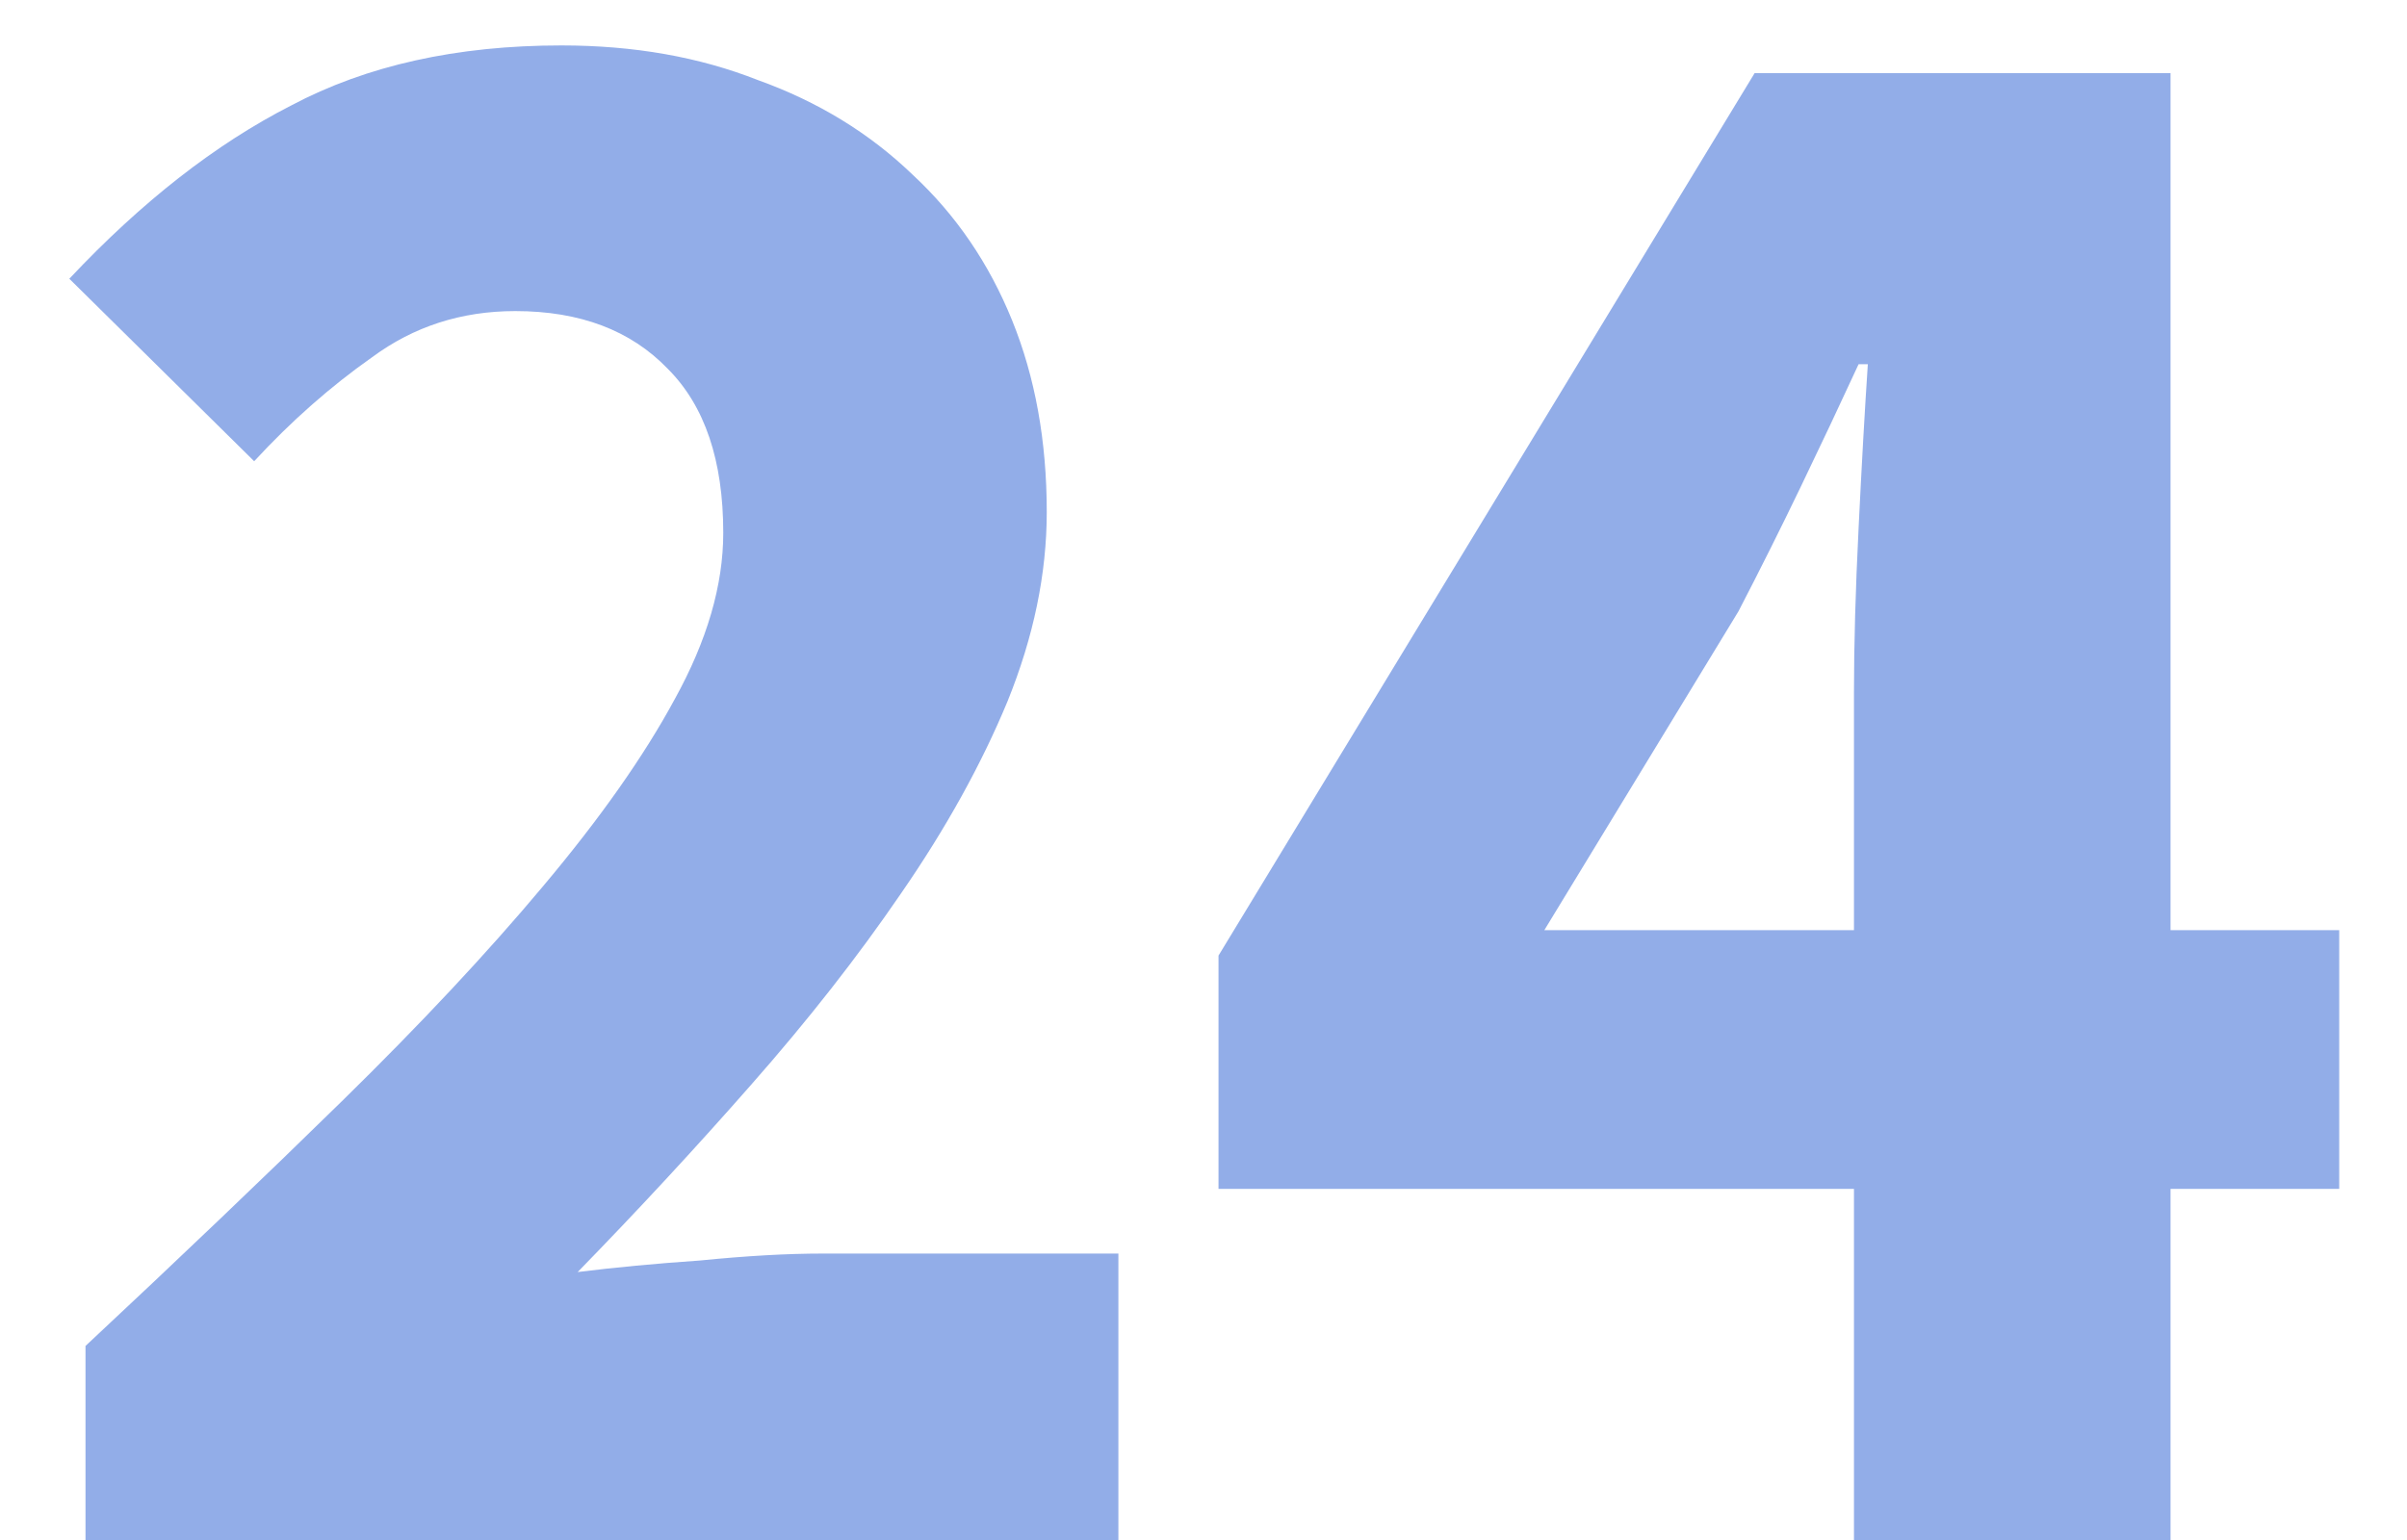
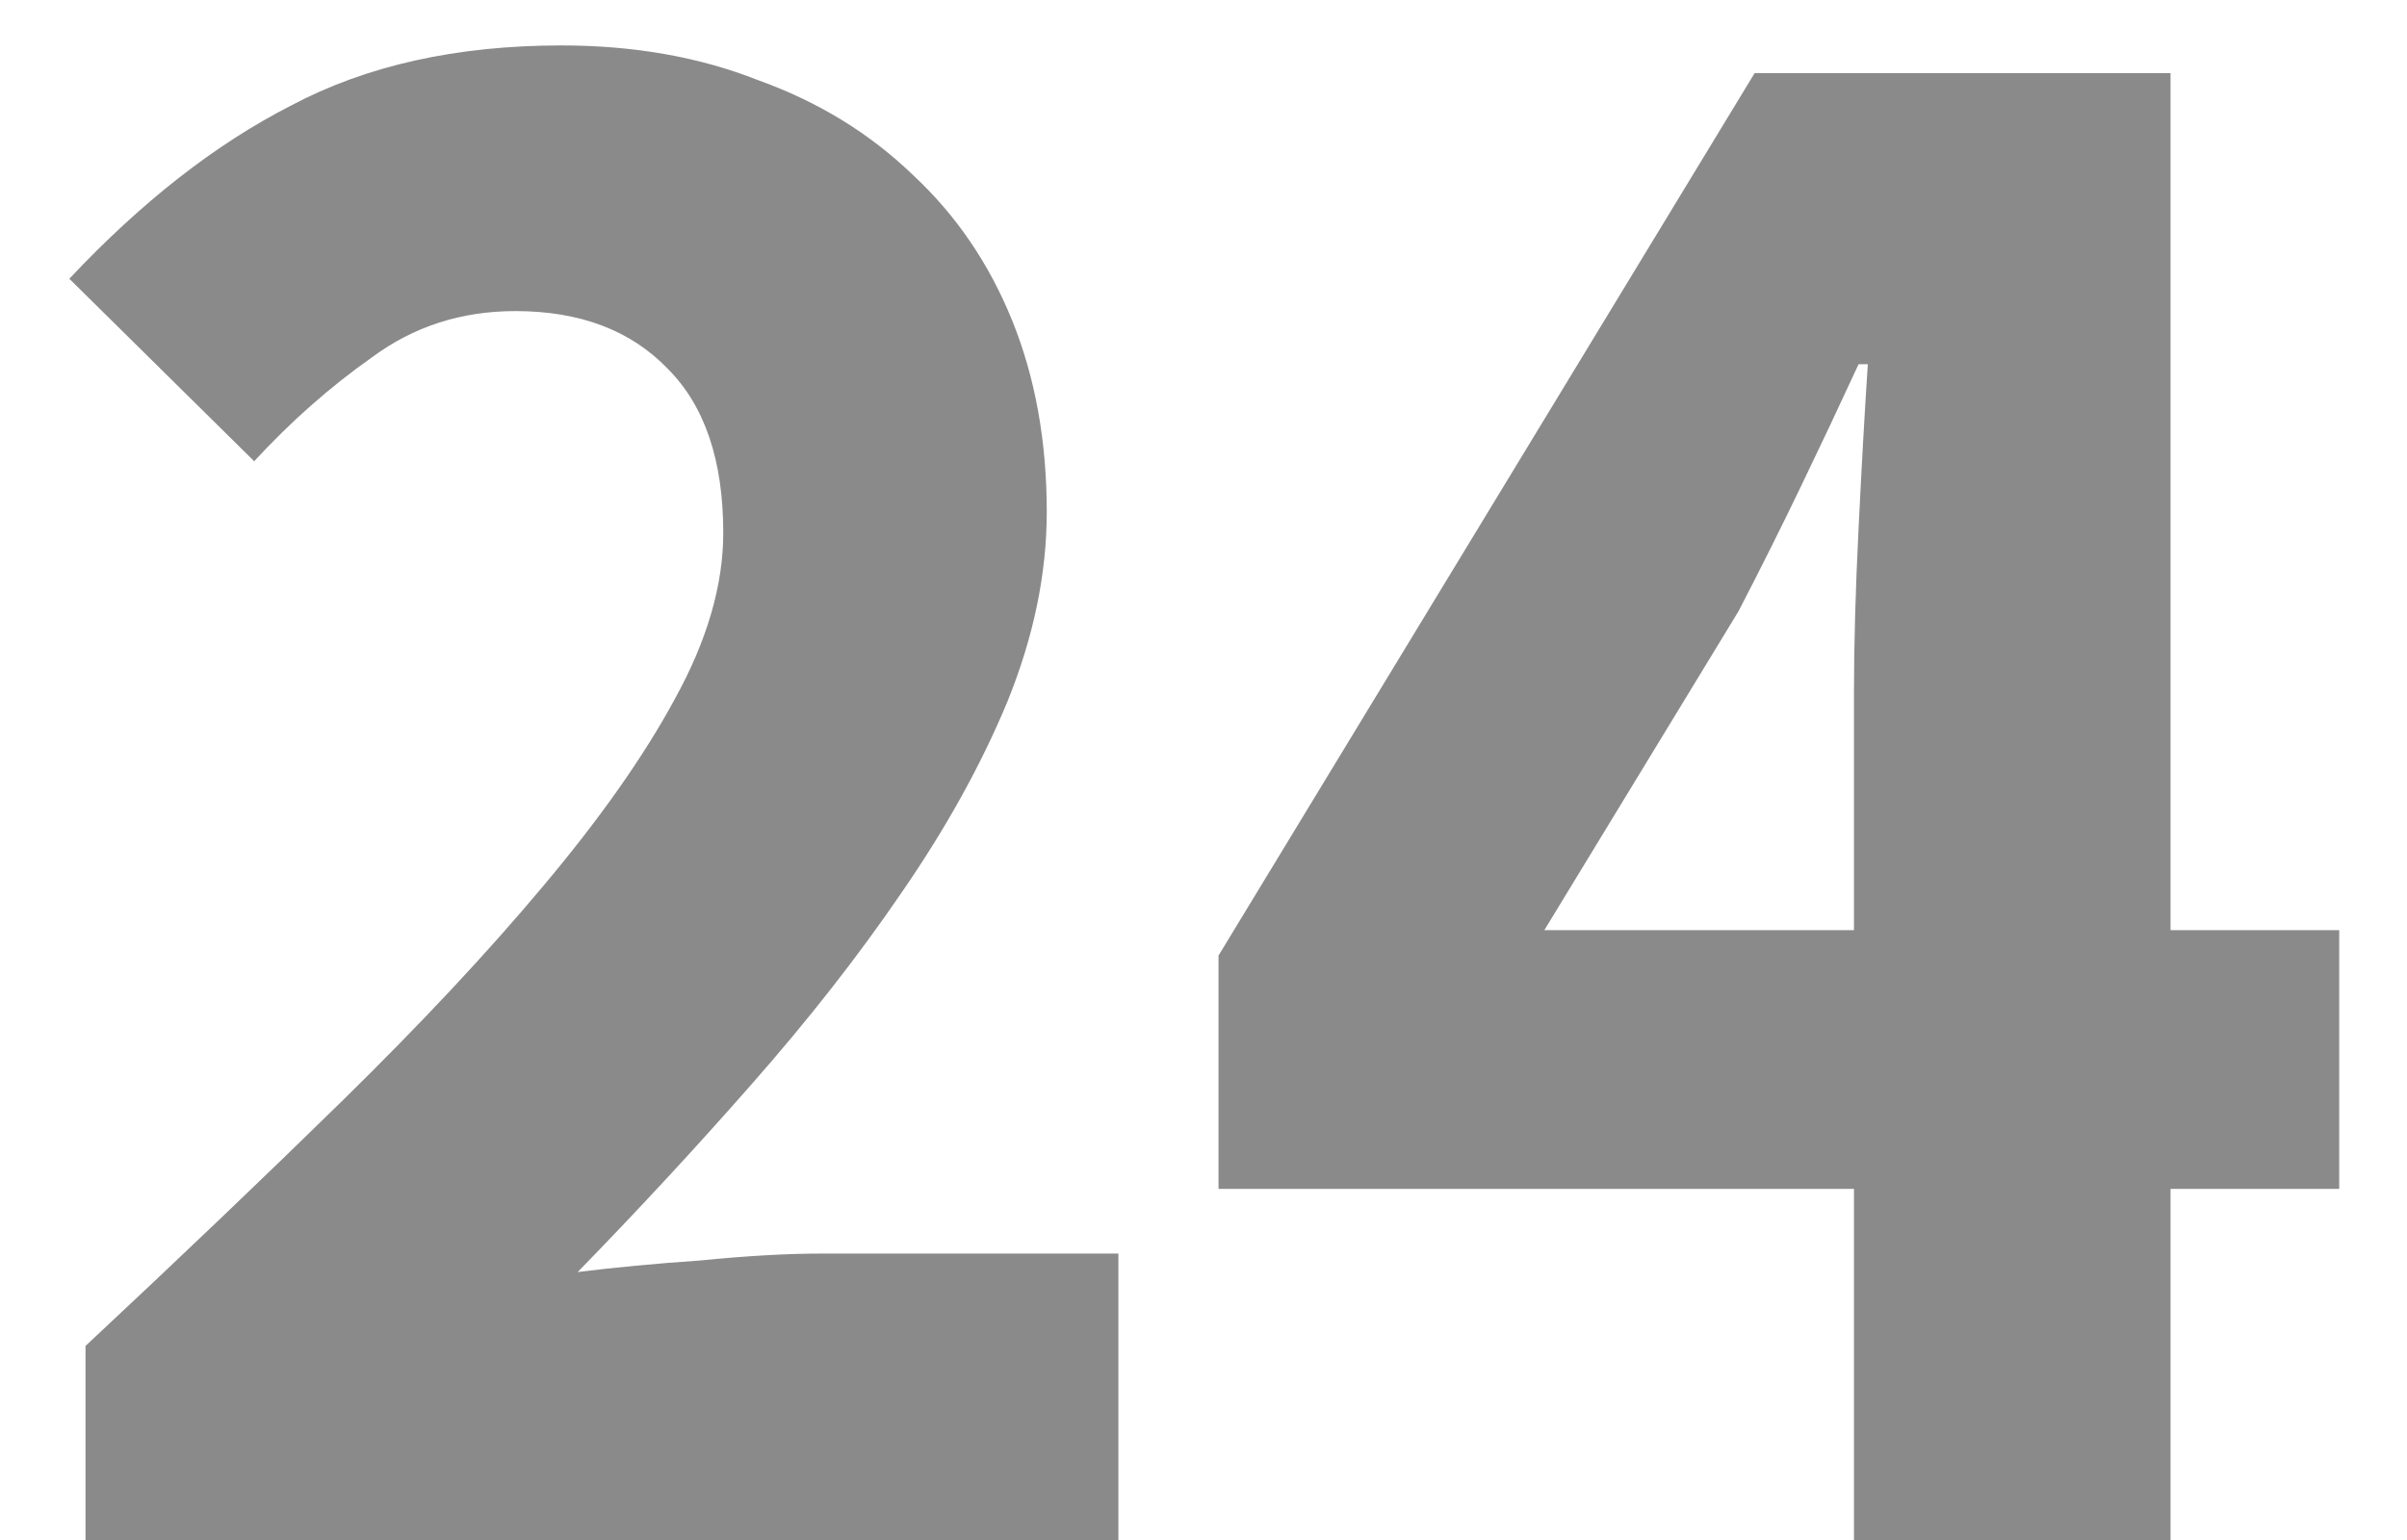
<svg xmlns="http://www.w3.org/2000/svg" width="25" height="16" viewBox="0 0 25 16" fill="none">
-   <path d="M0.888 16V13.984C1.864 13.072 2.752 12.224 3.552 11.44C4.368 10.64 5.064 9.896 5.64 9.208C6.232 8.504 6.688 7.856 7.008 7.264C7.344 6.656 7.512 6.08 7.512 5.536C7.512 4.784 7.32 4.216 6.936 3.832C6.552 3.432 6.024 3.232 5.352 3.232C4.792 3.232 4.296 3.392 3.864 3.712C3.432 4.016 3.024 4.376 2.64 4.792L0.72 2.896C1.472 2.096 2.24 1.496 3.024 1.096C3.808 0.68 4.744 0.472 5.832 0.472C6.584 0.472 7.264 0.592 7.872 0.832C8.496 1.056 9.032 1.384 9.48 1.816C9.928 2.232 10.272 2.736 10.512 3.328C10.752 3.92 10.872 4.584 10.872 5.32C10.872 5.96 10.736 6.616 10.464 7.288C10.192 7.944 9.824 8.608 9.36 9.28C8.912 9.936 8.392 10.6 7.8 11.272C7.224 11.928 6.624 12.576 6 13.216C6.384 13.168 6.808 13.128 7.272 13.096C7.752 13.048 8.176 13.024 8.544 13.024H11.616V16H0.888ZM19.256 16V12.352H12.656V9.928L18.224 0.76H22.544V9.664H24.296V12.352H22.544V16H19.256ZM16.04 9.664H19.256V7.192C19.256 6.696 19.272 6.128 19.304 5.488C19.336 4.832 19.368 4.264 19.4 3.784H19.304C19.112 4.2 18.912 4.624 18.704 5.056C18.496 5.488 18.28 5.92 18.056 6.352L16.04 9.664Z" fill="#3165D4" fill-opacity="0.53" />
+   <path d="M0.888 16V13.984C1.864 13.072 2.752 12.224 3.552 11.44C4.368 10.64 5.064 9.896 5.64 9.208C6.232 8.504 6.688 7.856 7.008 7.264C7.344 6.656 7.512 6.08 7.512 5.536C7.512 4.784 7.32 4.216 6.936 3.832C6.552 3.432 6.024 3.232 5.352 3.232C4.792 3.232 4.296 3.392 3.864 3.712C3.432 4.016 3.024 4.376 2.64 4.792L0.72 2.896C1.472 2.096 2.24 1.496 3.024 1.096C3.808 0.68 4.744 0.472 5.832 0.472C6.584 0.472 7.264 0.592 7.872 0.832C8.496 1.056 9.032 1.384 9.48 1.816C9.928 2.232 10.272 2.736 10.512 3.328C10.752 3.92 10.872 4.584 10.872 5.32C10.872 5.96 10.736 6.616 10.464 7.288C10.192 7.944 9.824 8.608 9.36 9.28C8.912 9.936 8.392 10.6 7.8 11.272C7.224 11.928 6.624 12.576 6 13.216C6.384 13.168 6.808 13.128 7.272 13.096C7.752 13.048 8.176 13.024 8.544 13.024H11.616V16H0.888ZM19.256 16V12.352H12.656V9.928L18.224 0.76H22.544V9.664H24.296V12.352H22.544V16H19.256ZM16.04 9.664H19.256V7.192C19.256 6.696 19.272 6.128 19.304 5.488C19.336 4.832 19.368 4.264 19.4 3.784H19.304C19.112 4.2 18.912 4.624 18.704 5.056C18.496 5.488 18.28 5.92 18.056 6.352L16.04 9.664Z" fill="#232323" fill-opacity="0.53" />
</svg>
